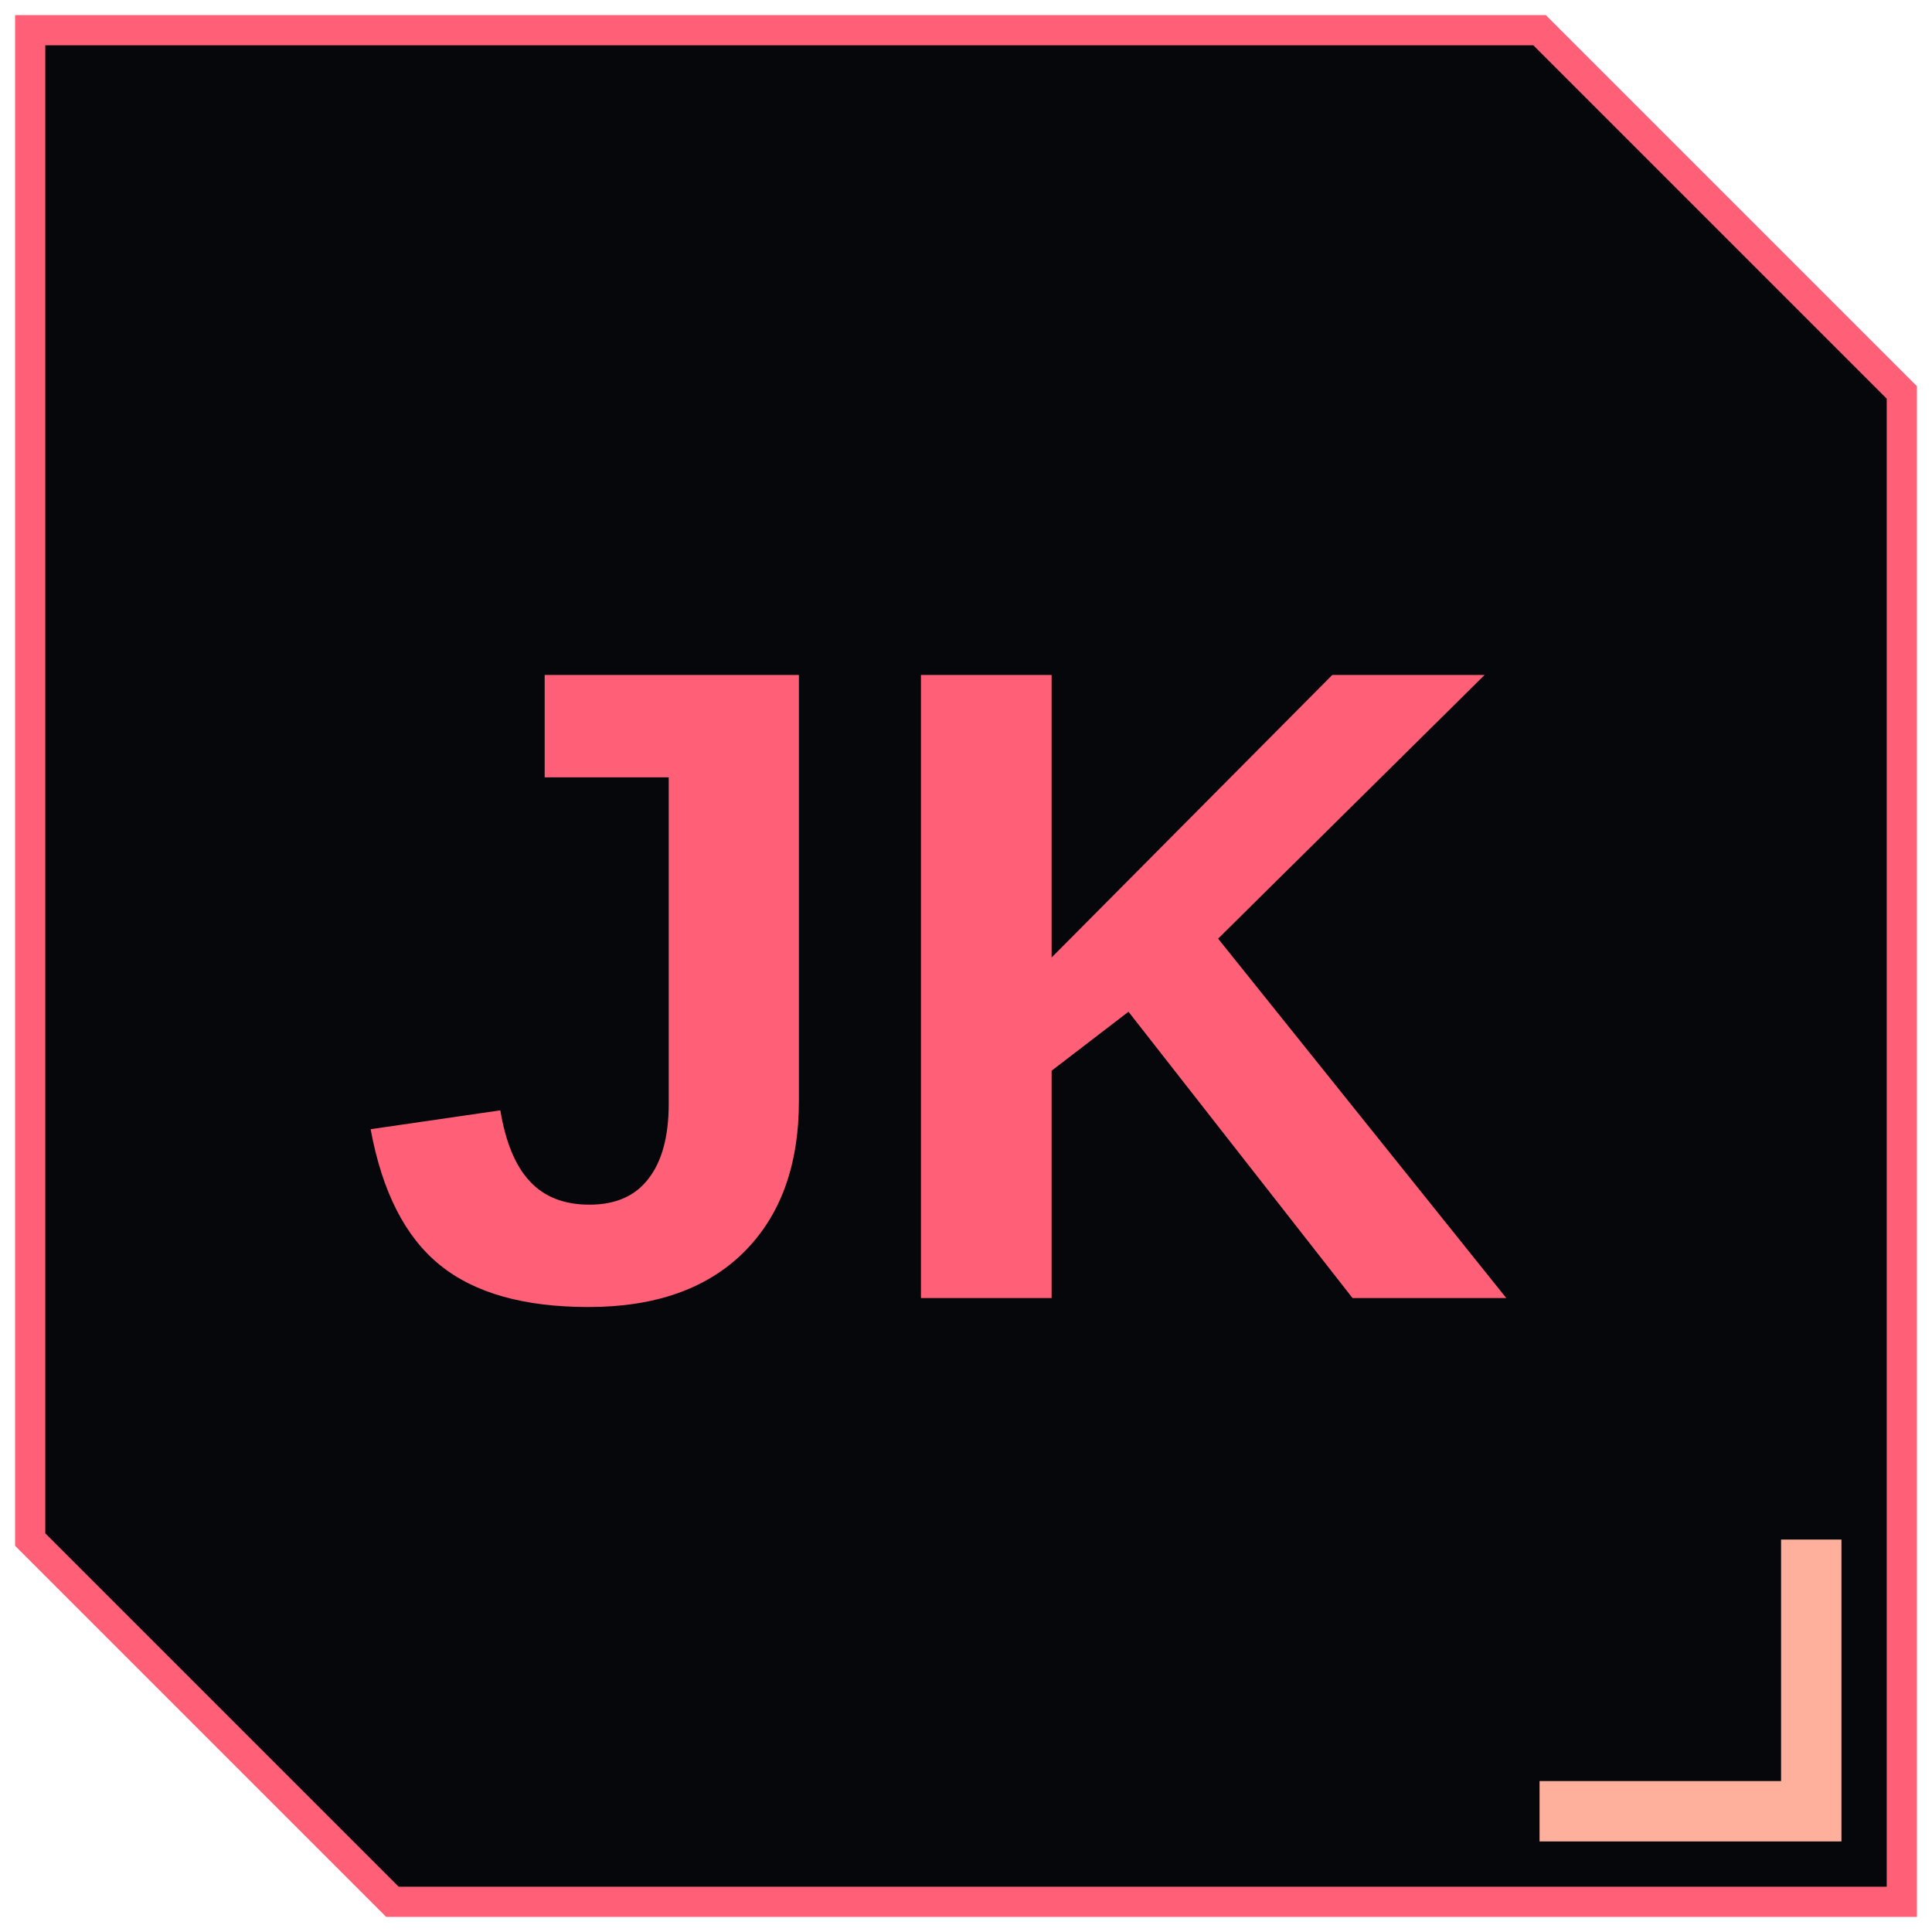
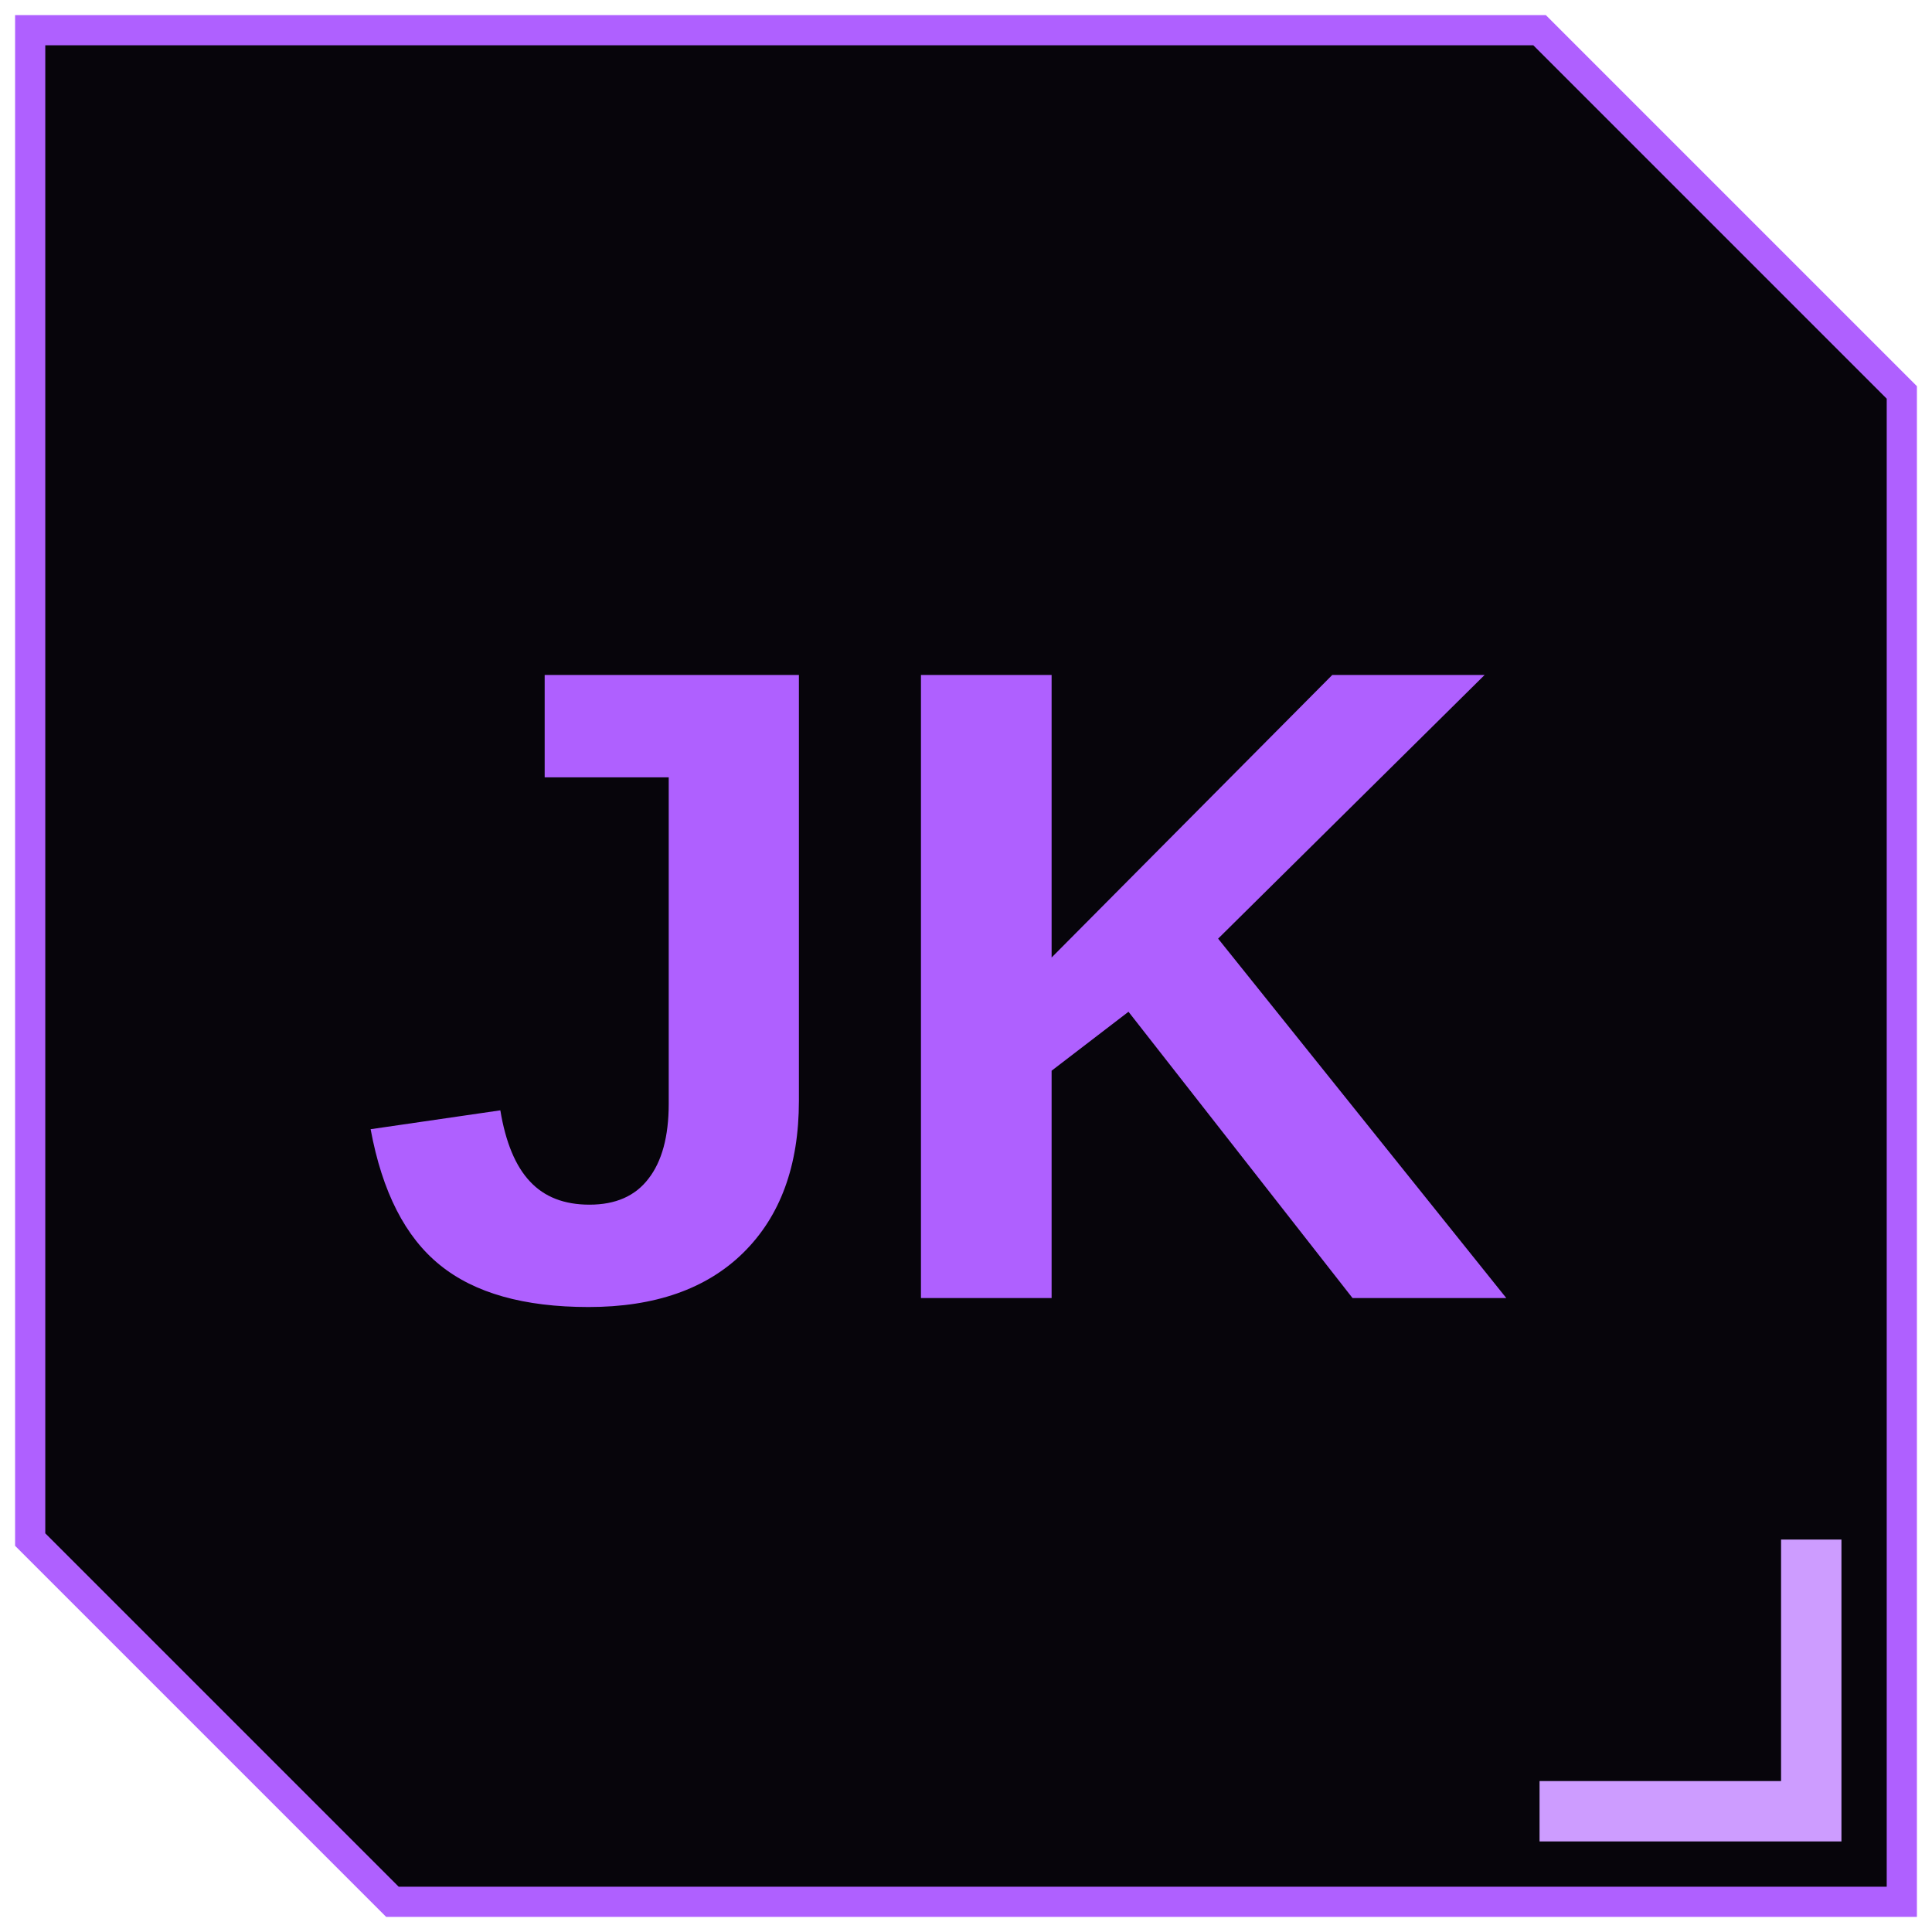
<svg xmlns="http://www.w3.org/2000/svg" viewBox="0 0 64 64">
-   <path d="M1 1H51L63 13V63H13L1 51Z" fill="#05070b" stroke="#ff6077" />
-   <text x="31" y="43" text-anchor="middle" font-family="Arial,sans-serif" font-size="30" font-weight="700" fill="#ff6077">JK</text>
-   <path d="M51 60H60V51" fill="none" stroke="#ffb09c" stroke-width="2" />
+   <path d="M1 1H51L63 13V63H13L1 51Z" fill="#07050b" stroke="#af60ff" />
+   <text x="31" y="43" text-anchor="middle" font-family="Arial,sans-serif" font-size="30" font-weight="700" fill="#af60ff">JK</text>
+   <path d="M51 60H60V51" fill="none" stroke="#cd9cff" stroke-width="2" />
</svg>
